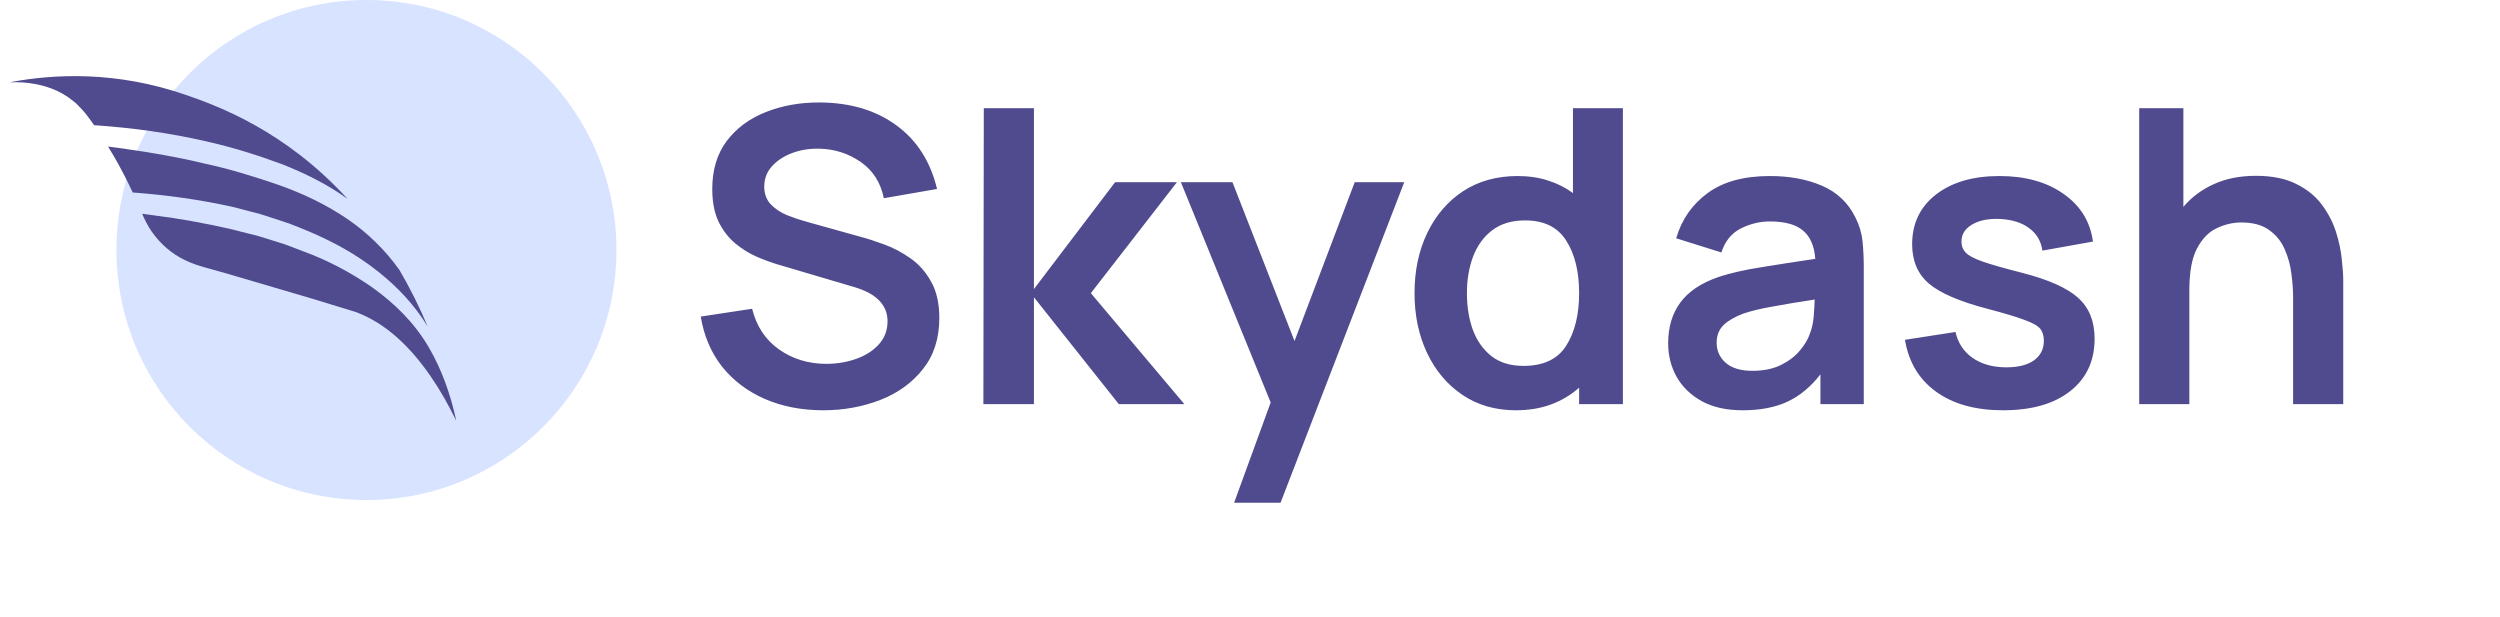
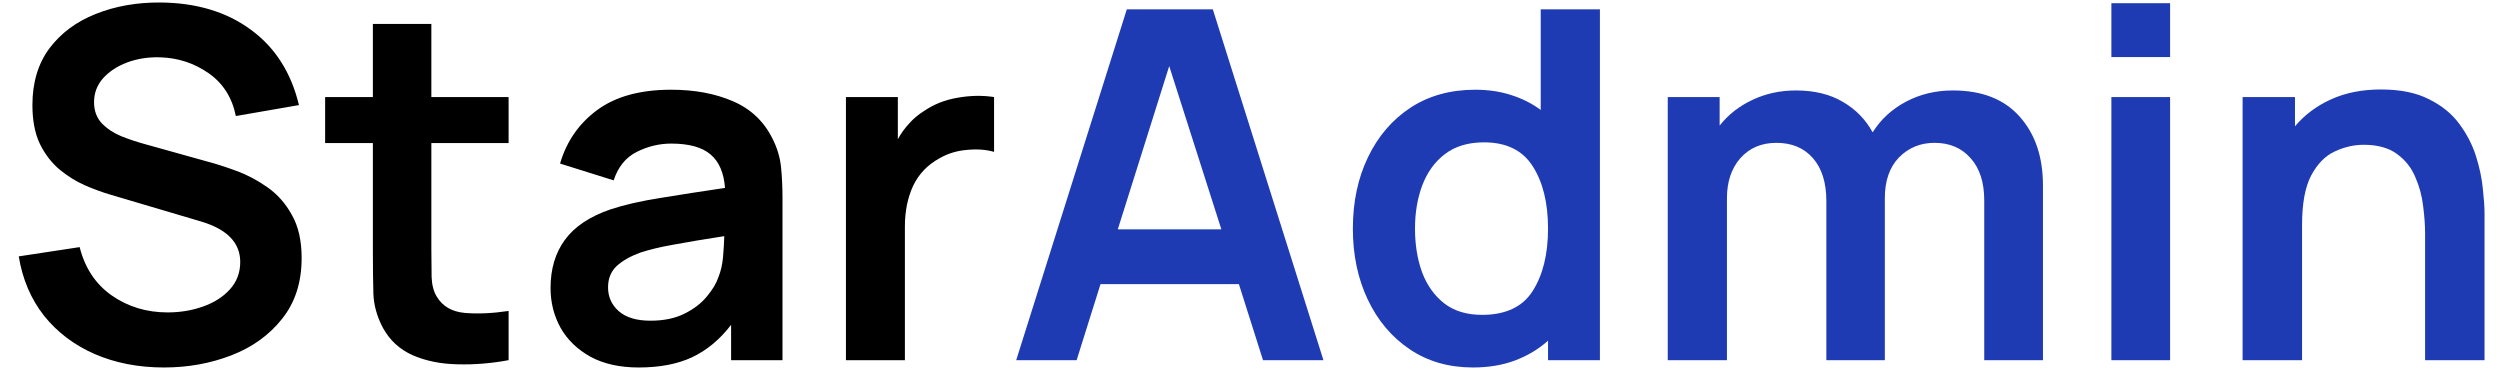
- <svg xmlns="http://www.w3.org/2000/svg" width="365" height="90" viewBox="0 0 365 90" fill="none">
-   <path d="M120.19 59.9C123.15 59.9 125.92 59.4 128.5 58.4C131.08 57.4 133.16 55.9 134.74 53.9C136.34 51.9 137.14 49.41 137.14 46.43C137.14 44.29 136.74 42.52 135.94 41.12C135.16 39.7 134.15 38.56 132.91 37.7C131.69 36.84 130.42 36.17 129.1 35.69C127.8 35.21 126.62 34.83 125.56 34.55L117.82 32.39C116.86 32.13 115.9 31.81 114.94 31.43C113.98 31.03 113.18 30.5 112.54 29.84C111.9 29.16 111.58 28.29 111.58 27.23C111.58 26.11 111.95 25.13 112.69 24.29C113.45 23.45 114.44 22.8 115.66 22.34C116.9 21.88 118.24 21.67 119.68 21.71C121.9 21.77 123.9 22.42 125.68 23.66C127.46 24.9 128.58 26.66 129.04 28.94L136.81 27.59C135.85 23.59 133.88 20.5 130.9 18.32C127.92 16.12 124.21 15 119.77 14.96C116.85 14.94 114.19 15.41 111.79 16.37C109.41 17.31 107.51 18.72 106.09 20.6C104.69 22.48 103.99 24.81 103.99 27.59C103.99 29.49 104.3 31.09 104.92 32.39C105.56 33.67 106.37 34.72 107.35 35.54C108.35 36.36 109.4 37.01 110.5 37.49C111.62 37.97 112.66 38.35 113.62 38.63L124.78 41.93C127.98 42.89 129.58 44.55 129.58 46.91C129.58 48.23 129.15 49.36 128.29 50.3C127.45 51.22 126.35 51.92 124.99 52.4C123.63 52.88 122.18 53.12 120.64 53.12C118.04 53.12 115.74 52.42 113.74 51.02C111.76 49.62 110.45 47.64 109.81 45.08L102.31 46.22C102.77 49.04 103.81 51.48 105.43 53.54C107.07 55.58 109.15 57.15 111.67 58.25C114.21 59.35 117.05 59.9 120.19 59.9ZM143.574 59H150.954V43.4L163.344 59H172.914L159.264 42.8L171.834 26.6H162.804L150.954 42.2V15.8H143.634L143.574 59ZM180.179 73.4H186.959L205.019 26.6H197.789L188.999 49.79L179.939 26.6H172.409L185.519 58.76L180.179 73.4ZM221.311 59.9C223.231 59.9 224.961 59.61 226.501 59.03C228.041 58.45 229.391 57.64 230.551 56.6V59H236.941V15.8H229.651V28.19C228.571 27.39 227.361 26.78 226.021 26.36C224.681 25.92 223.201 25.7 221.581 25.7C218.521 25.7 215.861 26.44 213.601 27.92C211.361 29.4 209.621 31.43 208.381 34.01C207.141 36.59 206.521 39.52 206.521 42.8C206.521 46.04 207.131 48.95 208.351 51.53C209.571 54.11 211.291 56.15 213.511 57.65C215.731 59.15 218.331 59.9 221.311 59.9ZM222.421 53.42C220.541 53.42 218.991 52.95 217.771 52.01C216.551 51.05 215.641 49.77 215.041 48.17C214.461 46.57 214.171 44.78 214.171 42.8C214.171 40.84 214.471 39.06 215.071 37.46C215.691 35.84 216.621 34.56 217.861 33.62C219.121 32.66 220.721 32.18 222.661 32.18C225.421 32.18 227.421 33.16 228.661 35.12C229.921 37.08 230.551 39.64 230.551 42.8C230.551 45.94 229.921 48.5 228.661 50.48C227.421 52.44 225.341 53.42 222.421 53.42ZM254.412 59.9C256.992 59.9 259.182 59.48 260.982 58.64C262.802 57.78 264.402 56.45 265.782 54.65V59H272.112V39.11C272.112 37.71 272.052 36.42 271.932 35.24C271.812 34.04 271.462 32.87 270.882 31.73C269.822 29.59 268.192 28.05 265.992 27.11C263.812 26.17 261.282 25.7 258.402 25.7C254.602 25.7 251.572 26.53 249.312 28.19C247.052 29.85 245.522 32.05 244.722 34.79L251.322 36.86C251.862 35.2 252.812 34.03 254.172 33.35C255.532 32.67 256.942 32.33 258.402 32.33C260.602 32.33 262.222 32.78 263.262 33.68C264.302 34.56 264.892 35.93 265.032 37.79C262.192 38.21 259.552 38.62 257.112 39.02C254.692 39.4 252.632 39.87 250.932 40.43C248.372 41.31 246.502 42.56 245.322 44.18C244.142 45.78 243.552 47.76 243.552 50.12C243.552 51.9 243.962 53.53 244.782 55.01C245.622 56.49 246.852 57.68 248.472 58.58C250.092 59.46 252.072 59.9 254.412 59.9ZM255.852 54.14C254.152 54.14 252.852 53.75 251.952 52.97C251.072 52.19 250.632 51.21 250.632 50.03C250.632 48.97 250.972 48.11 251.652 47.45C252.352 46.79 253.322 46.23 254.562 45.77C255.702 45.39 257.072 45.06 258.672 44.78C260.272 44.48 262.362 44.13 264.942 43.73C264.922 44.49 264.872 45.34 264.792 46.28C264.712 47.2 264.522 48.03 264.222 48.77C263.982 49.51 263.512 50.3 262.812 51.14C262.132 51.98 261.212 52.69 260.052 53.27C258.892 53.85 257.492 54.14 255.852 54.14ZM292.433 59.9C296.613 59.9 299.883 58.97 302.243 57.11C304.623 55.25 305.813 52.69 305.813 49.43C305.813 46.91 305.013 44.93 303.413 43.49C301.833 42.05 299.103 40.83 295.223 39.83C292.703 39.19 290.803 38.65 289.523 38.21C288.263 37.77 287.423 37.33 287.003 36.89C286.583 36.45 286.373 35.92 286.373 35.3C286.373 34.22 286.893 33.38 287.933 32.78C288.973 32.16 290.343 31.89 292.043 31.97C293.803 32.07 295.213 32.52 296.273 33.32C297.353 34.12 297.993 35.21 298.193 36.59L305.573 35.27C305.173 32.35 303.743 30.03 301.283 28.31C298.823 26.57 295.703 25.7 291.923 25.7C288.063 25.7 284.973 26.6 282.653 28.4C280.333 30.2 279.173 32.62 279.173 35.66C279.173 38.08 279.983 39.99 281.603 41.39C283.243 42.79 286.093 44.02 290.153 45.08C292.593 45.72 294.393 46.26 295.553 46.7C296.733 47.12 297.503 47.55 297.863 47.99C298.223 48.43 298.403 49.02 298.403 49.76C298.403 50.96 297.923 51.91 296.963 52.61C296.003 53.29 294.663 53.63 292.943 53.63C290.963 53.63 289.313 53.17 287.993 52.25C286.693 51.33 285.863 50.07 285.503 48.47L278.123 49.61C278.663 52.87 280.183 55.4 282.683 57.2C285.183 59 288.433 59.9 292.433 59.9ZM312.324 59H319.644V42.35C319.644 39.73 320.014 37.71 320.754 36.29C321.514 34.85 322.474 33.86 323.634 33.32C324.814 32.76 326.014 32.48 327.234 32.48C328.954 32.48 330.324 32.86 331.344 33.62C332.364 34.36 333.114 35.31 333.594 36.47C334.094 37.61 334.414 38.8 334.554 40.04C334.714 41.28 334.794 42.4 334.794 43.4V59H342.114V40.91C342.114 40.15 342.044 39.14 341.904 37.88C341.784 36.62 341.504 35.29 341.064 33.89C340.624 32.49 339.944 31.17 339.024 29.93C338.104 28.67 336.854 27.65 335.274 26.87C333.714 26.07 331.744 25.67 329.364 25.67C327.024 25.67 324.964 26.08 323.184 26.9C321.424 27.7 319.954 28.8 318.774 30.2V15.8H312.324V59Z" fill="#504B8E" />
-   <circle cx="53.5" cy="36.5" r="36.5" fill="#D8E3FF" />
-   <path d="M3.437 12.043C5.632 12.232 7.878 12.779 9.927 14.173C10.411 14.576 10.953 14.886 11.396 15.378C11.841 15.859 12.33 16.332 12.706 16.862C13.061 17.329 13.405 17.793 13.739 18.277C19.212 18.651 24.674 19.388 30.083 20.632C33.851 21.479 37.574 22.635 41.259 24.001C44.498 25.298 47.719 26.857 50.724 29.02C41.603 19.039 31.788 15.466 27.132 13.856C16.999 10.349 7.944 10.771 1.394 12.014C2.068 11.989 2.754 12.005 3.437 12.043Z" fill="#504B8E" />
-   <path d="M29.634 23.831C25.952 22.93 22.223 22.306 18.488 21.769C17.584 21.635 16.679 21.5 15.779 21.401C16.863 23.154 17.881 25.009 18.811 26.919C19 27.305 19.186 27.704 19.374 28.101C24.255 28.462 29.132 29.135 33.975 30.208L36.744 30.925L38.126 31.295L39.495 31.739L42.232 32.637C43.142 32.985 44.041 33.35 44.945 33.728C48.532 35.235 52.068 37.127 55.31 39.737C57.967 41.85 60.479 44.453 62.436 47.665C61.301 44.963 59.941 42.187 58.316 39.415C56.192 36.434 53.663 34.027 50.928 32.116C47.68 29.882 44.179 28.224 40.584 26.97C36.989 25.729 33.335 24.613 29.634 23.831Z" fill="#504B8E" />
-   <path d="M54.327 41.942C51.136 39.724 47.738 37.96 44.217 36.672L41.59 35.671L38.917 34.835L37.576 34.422L36.222 34.084L33.522 33.406C29.894 32.589 26.243 31.91 22.57 31.456C21.965 31.363 21.359 31.278 20.75 31.207C21.178 32.184 21.604 33.027 22.136 33.79C23.44 35.651 25.102 37.066 26.972 37.963C27.904 38.426 28.871 38.745 29.892 39.035L33.048 39.92L45.655 43.629L51.934 45.553C54.124 46.363 56.181 47.66 58.023 49.314C61.585 52.516 64.358 56.817 66.612 61.425C65.782 57.542 64.462 53.888 62.634 50.767C60.463 47.017 57.486 44.205 54.327 41.942Z" fill="#504B8E" />
+ <svg xmlns="http://www.w3.org/2000/svg" width="118" height="18" viewBox="0 0 118 18" fill="none">
+   <path d="M7.739 17.345C8.874 17.345 9.936 17.153 10.925 16.77C11.914 16.387 12.711 15.812 13.317 15.045C13.93 14.278 14.237 13.324 14.237 12.181C14.237 11.361 14.084 10.683 13.777 10.146C13.478 9.602 13.091 9.165 12.616 8.835C12.148 8.505 11.661 8.248 11.155 8.065C10.657 7.88 10.204 7.735 9.798 7.628L6.831 6.8C6.463 6.7 6.095 6.577 5.727 6.431C5.359 6.278 5.052 6.075 4.807 5.822C4.562 5.561 4.439 5.228 4.439 4.822C4.439 4.392 4.581 4.016 4.864 3.695C5.156 3.373 5.535 3.123 6.003 2.947C6.478 2.771 6.992 2.69 7.544 2.705C8.395 2.728 9.162 2.978 9.844 3.453C10.526 3.928 10.956 4.603 11.132 5.477L14.111 4.96C13.742 3.426 12.987 2.242 11.845 1.406C10.703 0.563 9.28 0.133 7.579 0.118C6.459 0.11 5.439 0.29 4.519 0.658C3.607 1.019 2.879 1.559 2.334 2.28C1.798 3.001 1.53 3.894 1.53 4.96C1.53 5.688 1.648 6.301 1.886 6.8C2.131 7.29 2.442 7.693 2.817 8.007C3.201 8.321 3.603 8.57 4.025 8.755C4.454 8.938 4.853 9.084 5.221 9.191L9.499 10.457C10.726 10.825 11.339 11.461 11.339 12.366C11.339 12.871 11.174 13.305 10.845 13.665C10.523 14.018 10.101 14.286 9.579 14.47C9.058 14.654 8.502 14.746 7.912 14.746C6.915 14.746 6.034 14.478 5.267 13.941C4.508 13.404 4.006 12.645 3.76 11.664L0.885 12.101C1.062 13.182 1.46 14.117 2.082 14.907C2.71 15.689 3.507 16.291 4.473 16.712C5.447 17.134 6.536 17.345 7.739 17.345ZM24.006 17V14.677C23.231 14.792 22.541 14.823 21.936 14.769C21.33 14.715 20.889 14.459 20.613 13.998C20.468 13.761 20.387 13.454 20.372 13.079C20.364 12.695 20.36 12.258 20.36 11.768V6.753H24.006V4.58H20.36V1.13H17.6V4.58H15.346V6.753H17.6V11.928C17.6 12.642 17.608 13.278 17.623 13.838C17.639 14.389 17.788 14.934 18.072 15.47C18.394 16.061 18.865 16.494 19.486 16.77C20.107 17.038 20.809 17.18 21.591 17.195C22.38 17.218 23.185 17.153 24.006 17ZM30.149 17.345C31.138 17.345 31.978 17.184 32.668 16.862C33.366 16.532 33.979 16.023 34.508 15.332V17H36.934V9.376C36.934 8.839 36.911 8.344 36.865 7.892C36.819 7.432 36.685 6.984 36.463 6.546C36.057 5.726 35.432 5.136 34.588 4.776C33.753 4.415 32.783 4.235 31.679 4.235C30.222 4.235 29.061 4.553 28.194 5.189C27.328 5.826 26.742 6.669 26.435 7.72L28.965 8.513C29.172 7.877 29.536 7.428 30.057 7.168C30.579 6.907 31.119 6.777 31.679 6.777C32.522 6.777 33.143 6.949 33.542 7.294C33.941 7.631 34.167 8.156 34.22 8.87C33.132 9.03 32.12 9.188 31.184 9.341C30.257 9.487 29.467 9.667 28.815 9.882C27.834 10.219 27.117 10.698 26.665 11.319C26.213 11.932 25.986 12.691 25.986 13.596C25.986 14.278 26.144 14.903 26.458 15.47C26.78 16.038 27.251 16.494 27.872 16.839C28.493 17.176 29.252 17.345 30.149 17.345ZM30.701 15.137C30.05 15.137 29.551 14.988 29.206 14.688C28.869 14.389 28.7 14.014 28.7 13.562C28.7 13.155 28.831 12.825 29.091 12.572C29.36 12.319 29.732 12.105 30.207 11.928C30.644 11.783 31.169 11.656 31.782 11.549C32.396 11.434 33.197 11.3 34.186 11.146C34.178 11.438 34.159 11.764 34.128 12.124C34.098 12.477 34.025 12.795 33.91 13.079C33.818 13.362 33.638 13.665 33.369 13.987C33.109 14.309 32.756 14.581 32.311 14.803C31.867 15.026 31.33 15.137 30.701 15.137ZM39.928 17H42.711V10.687C42.711 9.966 42.842 9.326 43.102 8.766C43.371 8.206 43.788 7.773 44.356 7.466C44.739 7.244 45.169 7.114 45.644 7.075C46.119 7.029 46.545 7.06 46.92 7.168V4.58C46.361 4.496 45.786 4.507 45.195 4.614C44.605 4.714 44.08 4.921 43.62 5.236C43.359 5.396 43.125 5.592 42.918 5.822C42.711 6.044 42.531 6.293 42.378 6.569V4.58H39.928V17Z" fill="black" />
+   <path d="M47.965 17H50.817L51.944 13.412H58.476L59.614 17H62.466L57.245 0.44H53.186L47.965 17ZM52.76 10.825L55.187 3.119L57.648 10.825H52.76ZM69.525 17.345C70.261 17.345 70.924 17.234 71.514 17.012C72.105 16.789 72.622 16.479 73.067 16.08V17H75.516V0.44H72.722V5.189C72.308 4.883 71.844 4.649 71.331 4.488C70.817 4.319 70.249 4.235 69.629 4.235C68.456 4.235 67.436 4.519 66.57 5.086C65.711 5.653 65.044 6.431 64.569 7.42C64.093 8.409 63.855 9.533 63.855 10.79C63.855 12.032 64.089 13.148 64.557 14.136C65.025 15.126 65.684 15.908 66.535 16.483C67.386 17.058 68.383 17.345 69.525 17.345ZM69.951 14.861C69.23 14.861 68.636 14.681 68.168 14.32C67.7 13.953 67.352 13.462 67.121 12.848C66.899 12.235 66.788 11.549 66.788 10.79C66.788 10.039 66.903 9.356 67.133 8.743C67.371 8.122 67.727 7.631 68.203 7.271C68.686 6.903 69.299 6.719 70.043 6.719C71.1 6.719 71.867 7.095 72.343 7.846C72.826 8.597 73.067 9.579 73.067 10.79C73.067 11.994 72.826 12.975 72.343 13.734C71.867 14.485 71.07 14.861 69.951 14.861ZM78.718 17H81.512V9.352C81.512 8.578 81.723 7.949 82.145 7.466C82.574 6.984 83.141 6.742 83.847 6.742C84.575 6.742 85.15 6.984 85.572 7.466C85.993 7.949 86.204 8.624 86.204 9.491V17H88.964V9.352C88.964 8.532 89.187 7.892 89.631 7.432C90.084 6.972 90.643 6.742 91.31 6.742C92.023 6.742 92.591 6.984 93.012 7.466C93.442 7.942 93.656 8.605 93.656 9.456V17H96.428V8.755C96.428 7.405 96.06 6.32 95.324 5.5C94.596 4.68 93.545 4.269 92.173 4.269C91.368 4.269 90.632 4.446 89.965 4.798C89.298 5.151 88.773 5.634 88.389 6.247C88.06 5.642 87.592 5.163 86.986 4.81C86.381 4.45 85.641 4.269 84.767 4.269C84.023 4.269 83.337 4.419 82.708 4.718C82.087 5.009 81.574 5.412 81.167 5.926V4.58H78.718V17ZM99.657 2.694H102.429V0.152H99.657V2.694ZM99.657 17H102.429V4.58H99.657V17ZM105.851 17H108.657V10.617C108.657 9.613 108.799 8.839 109.082 8.294C109.374 7.742 109.742 7.363 110.186 7.156C110.639 6.941 111.099 6.834 111.566 6.834C112.226 6.834 112.751 6.98 113.142 7.271C113.533 7.555 113.82 7.919 114.004 8.364C114.196 8.8 114.319 9.257 114.372 9.732C114.434 10.207 114.464 10.637 114.464 11.02V17H117.27V10.066C117.27 9.774 117.243 9.387 117.19 8.904C117.144 8.421 117.036 7.911 116.868 7.375C116.699 6.838 116.438 6.332 116.086 5.856C115.733 5.373 115.254 4.982 114.648 4.684C114.05 4.377 113.295 4.223 112.383 4.223C111.486 4.223 110.696 4.381 110.014 4.695C109.339 5.002 108.776 5.423 108.323 5.96V4.58H105.851V17Z" fill="#1F3BB3" />
</svg>
